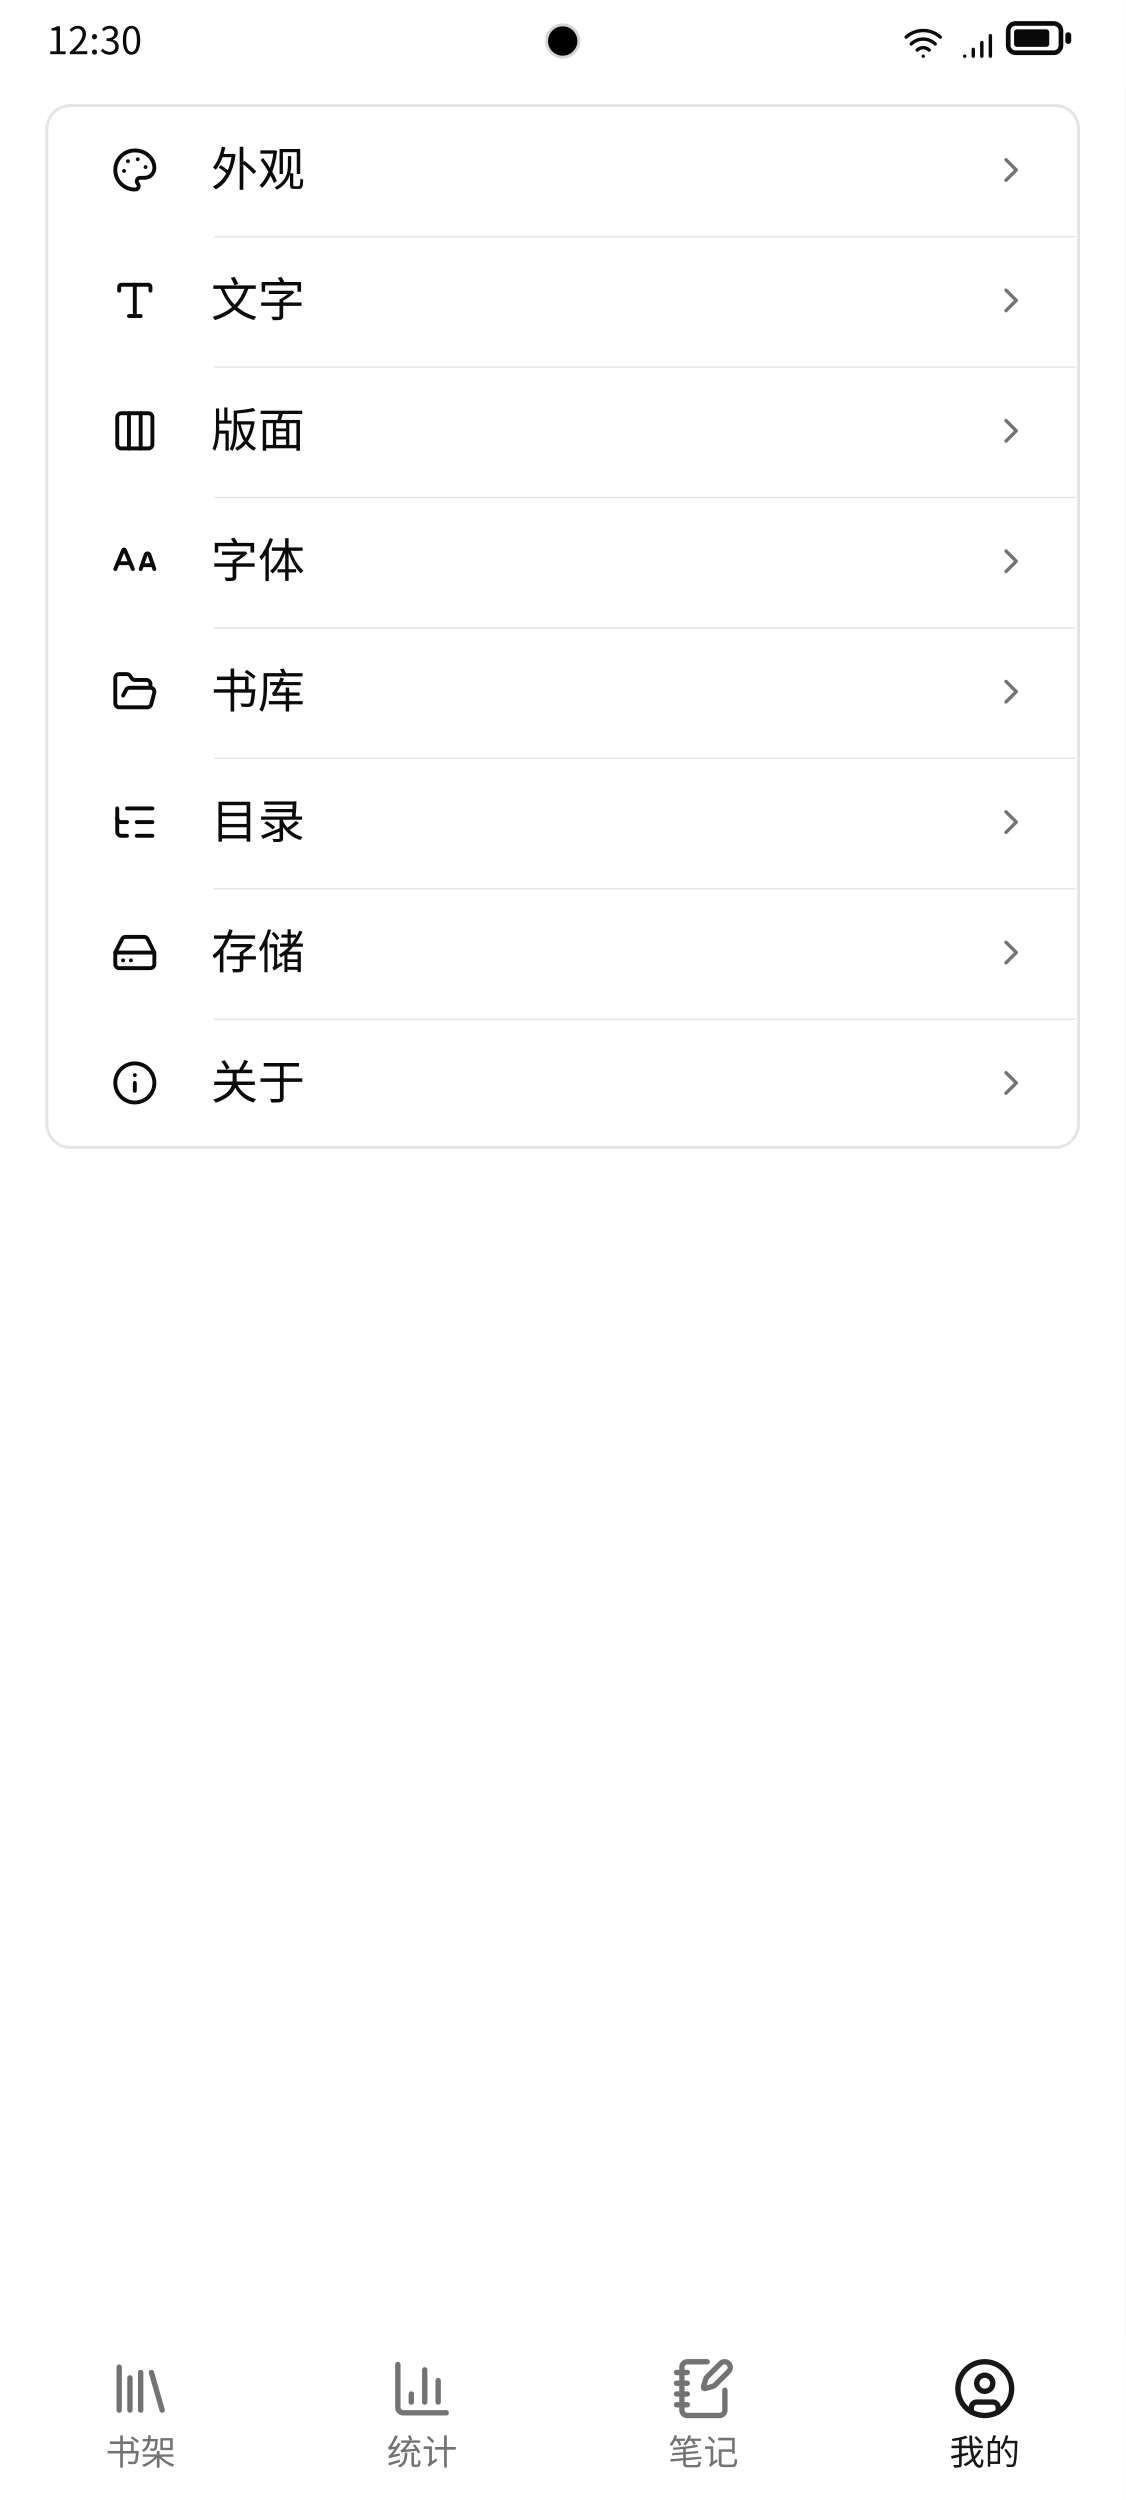
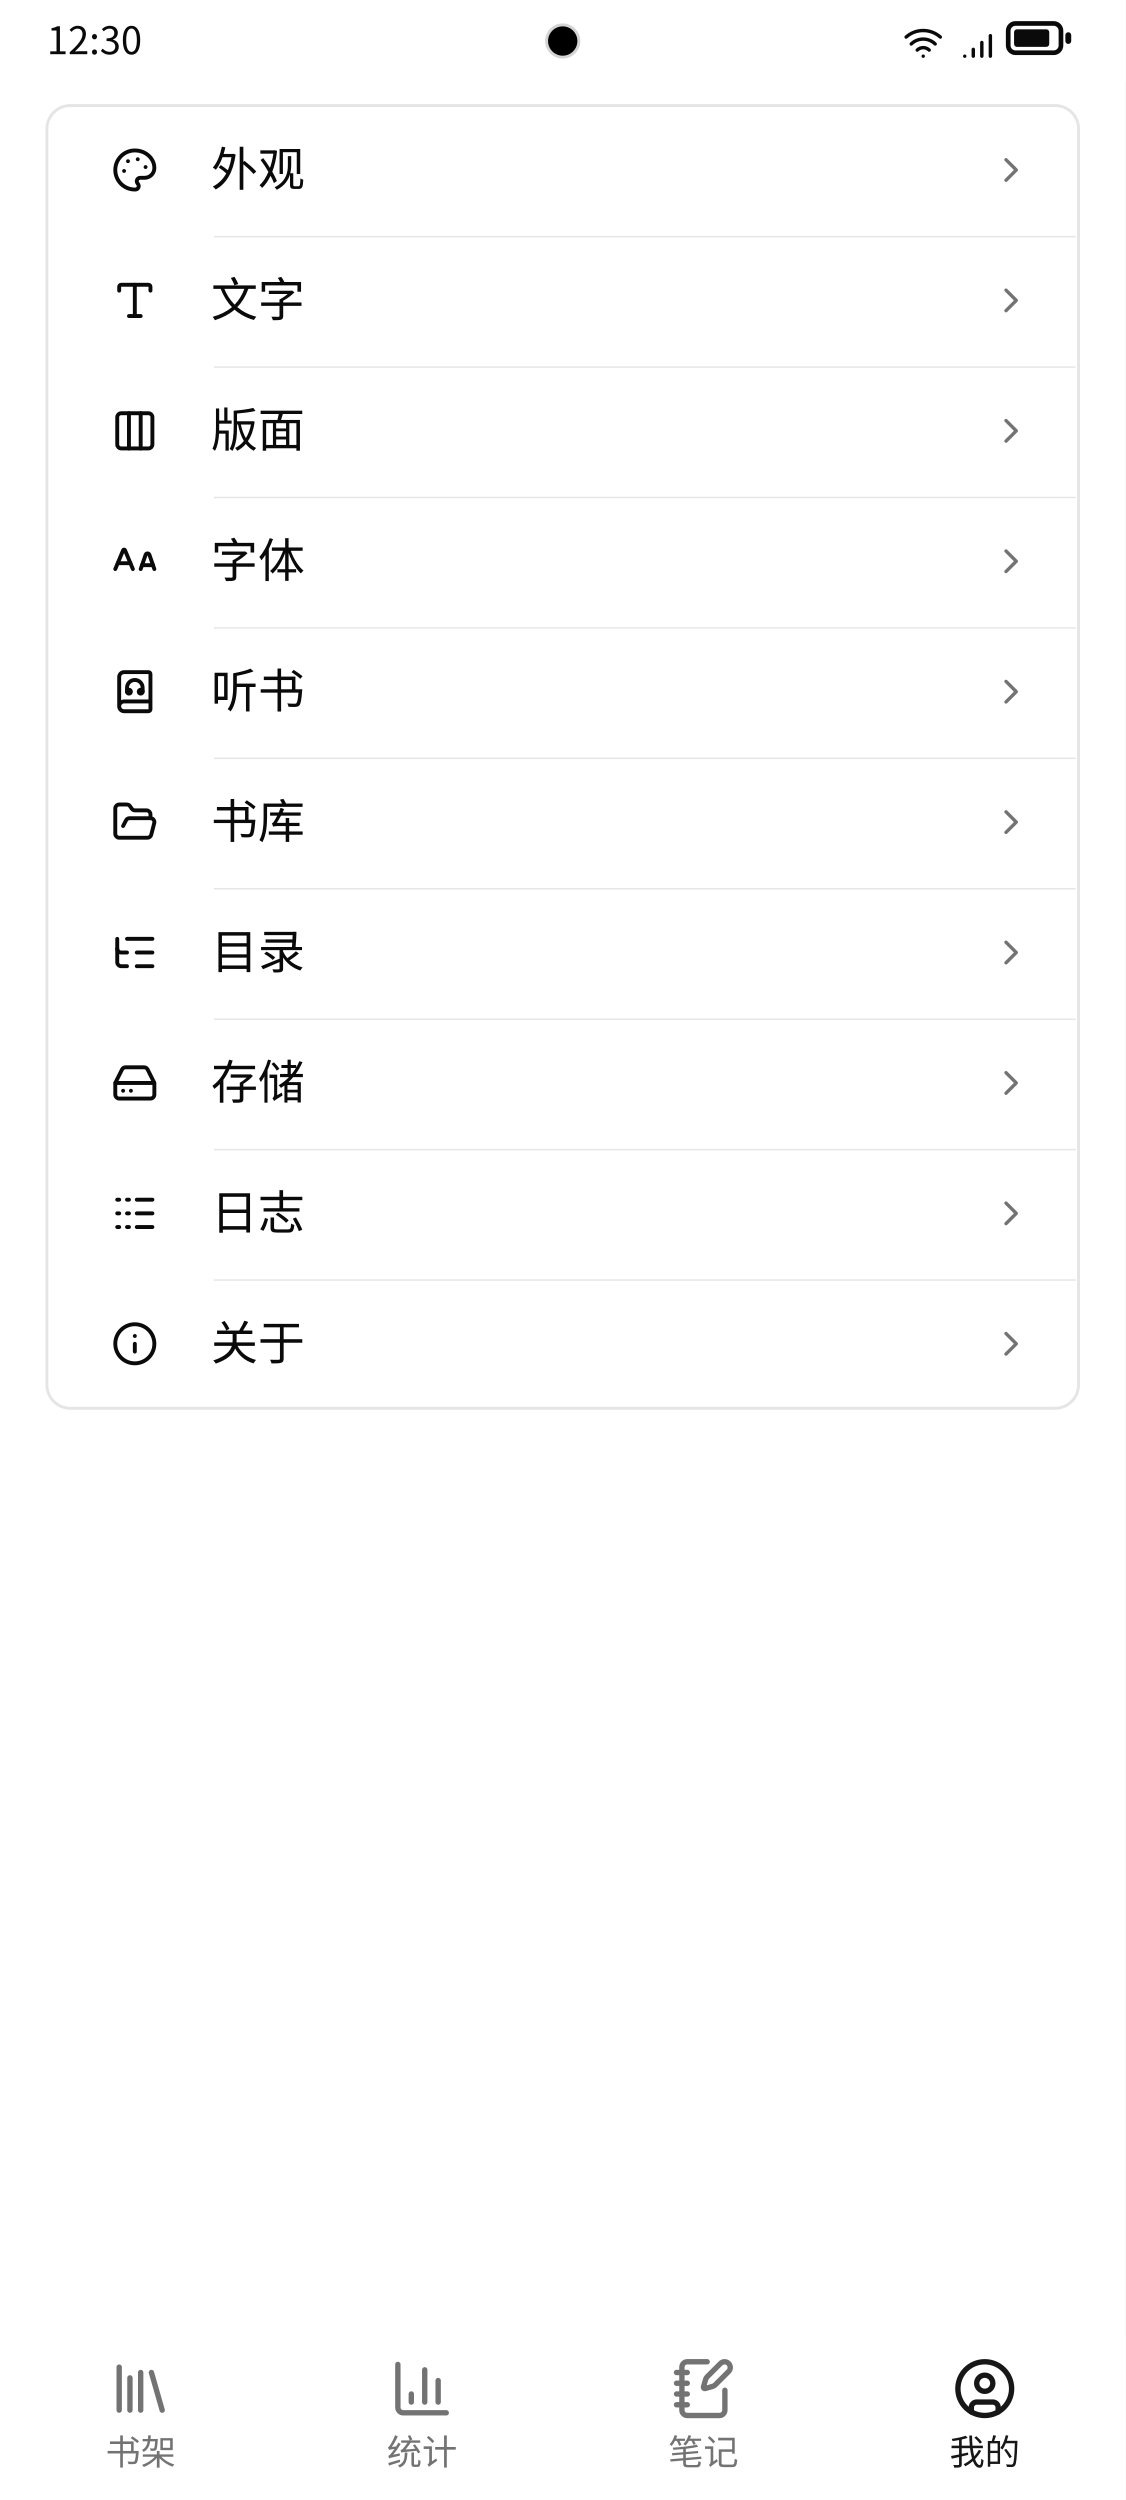
<svg xmlns="http://www.w3.org/2000/svg" width="384" height="853" viewBox="0 0 384 853">
  <rect width="384" height="853" fill="#ffffff" />
  <rect x="0" y="0" width="384" height="28" fill="#ffffff" />
  <text x="16" y="18.5" font-family="Noto Sans CJK SC" font-size="13" font-weight="500" fill="#0a0a0a" text-anchor="start">12:30</text>
  <circle cx="192.0" cy="14" r="5.5" fill="#000" stroke="#d4d4d4" stroke-width="1" />
  <g transform="translate(308.00,7.50) scale(0.58333)" fill="none" stroke="#0a0a0a" stroke-width="2" stroke-linecap="round" stroke-linejoin="round">
    <path d="M12 20h.01" />
    <path d="M2 8.82a15 15 0 0 1 20 0" />
    <path d="M5 12.859a10 10 0 0 1 14 0" />
    <path d="M8.5 16.429a5 5 0 0 1 7 0" />
  </g>
  <g transform="translate(328.00,7.50) scale(0.58333)" fill="none" stroke="#0a0a0a" stroke-width="2" stroke-linecap="round" stroke-linejoin="round">
    <path d="M2 20h.01" />
    <path d="M7 20v-4" />
    <path d="M12 20v-8" />
    <path d="M17 20V8" />
  </g>
  <rect x="344" y="8" width="18" height="10" rx="2.5" fill="none" stroke="#0a0a0a" stroke-width="1.6" />
  <rect x="346" y="10" width="12" height="6" rx="1" fill="#0a0a0a" />
  <rect x="363.5" y="11" width="2" height="4" rx="1" fill="#0a0a0a" />
-   <rect x="16" y="36" width="352" height="355.5" rx="8" fill="#ffffff" stroke="#e5e5e5" stroke-width="1" />
+   <rect x="16" y="36" width="352" height="444.5" rx="8" fill="#ffffff" stroke="#e5e5e5" stroke-width="1" />
  <g transform="translate(0,36.00)">
    <g transform="translate(38.00,14.00) scale(0.66667)" fill="none" stroke="#0a0a0a" stroke-width="2" stroke-linecap="round" stroke-linejoin="round">
      <path d="M12 22a1 1 0 0 1 0-20 10 9 0 0 1 10 9 5 5 0 0 1-5 5h-2.25a1.75 1.75 0 0 0-1.4 2.8l.3.4a1.75 1.75 0 0 1-1.4 2.8z" />
      <circle cx="13.5" cy="6.5" r="1" fill="#0a0a0a" stroke="none" />
      <circle cx="17.5" cy="10.5" r="1" fill="#0a0a0a" stroke="none" />
      <circle cx="6.5" cy="12.5" r="1" fill="#0a0a0a" stroke="none" />
      <circle cx="8.5" cy="7.5" r="1" fill="#0a0a0a" stroke="none" />
    </g>
    <text x="72" y="27.5" font-family="Noto Sans CJK SC" font-size="16" font-weight="400" fill="#0a0a0a" text-anchor="start">外观</text>
    <g transform="translate(338.00,15.00) scale(0.58333)" fill="none" stroke="#737373" stroke-width="2" stroke-linecap="round" stroke-linejoin="round">
      <path d="m9 18 6-6-6-6" />
    </g>
  </g>
  <g transform="translate(0,80.50)">
    <g transform="translate(38.00,14.00) scale(0.66667)" fill="none" stroke="#0a0a0a" stroke-width="2" stroke-linecap="round" stroke-linejoin="round">
      <path d="M12 4v16" />
      <path d="M4 7V5a1 1 0 0 1 1-1h14a1 1 0 0 1 1 1v2" />
      <path d="M9 20h6" />
    </g>
    <text x="72" y="27.5" font-family="Noto Sans CJK SC" font-size="16" font-weight="400" fill="#0a0a0a" text-anchor="start">文字</text>
    <g transform="translate(338.00,15.00) scale(0.58333)" fill="none" stroke="#737373" stroke-width="2" stroke-linecap="round" stroke-linejoin="round">
      <path d="m9 18 6-6-6-6" />
    </g>
  </g>
  <rect x="73" y="80.5" width="294" height="0.5" fill="#e5e5e5" />
  <g transform="translate(0,125.00)">
    <g transform="translate(38.00,14.00) scale(0.66667)" fill="none" stroke="#0a0a0a" stroke-width="2" stroke-linecap="round" stroke-linejoin="round">
      <rect x="3" y="3" width="18" height="18" rx="2" />
      <path d="M9 3v18" />
      <path d="M15 3v18" />
    </g>
    <text x="72" y="27.5" font-family="Noto Sans CJK SC" font-size="16" font-weight="400" fill="#0a0a0a" text-anchor="start">版面</text>
    <g transform="translate(338.00,15.00) scale(0.58333)" fill="none" stroke="#737373" stroke-width="2" stroke-linecap="round" stroke-linejoin="round">
      <path d="m9 18 6-6-6-6" />
    </g>
  </g>
  <rect x="73" y="125.0" width="294" height="0.5" fill="#e5e5e5" />
  <g transform="translate(0,169.50)">
    <g transform="translate(38.00,14.00) scale(0.66667)" fill="none" stroke="#0a0a0a" stroke-width="2" stroke-linecap="round" stroke-linejoin="round">
      <path d="m15 16 2.536-7.328a1.02 1.02 1 0 1 1.928 0L22 16" />
      <path d="M15.697 14h5.606" />
      <path d="m2 16 4.039-9.69a.5.5 0 0 1 .923 0L11 16" />
      <path d="M3.304 13h6.392" />
    </g>
    <text x="72" y="27.5" font-family="Noto Sans CJK SC" font-size="16" font-weight="400" fill="#0a0a0a" text-anchor="start">字体</text>
    <g transform="translate(338.00,15.00) scale(0.58333)" fill="none" stroke="#737373" stroke-width="2" stroke-linecap="round" stroke-linejoin="round">
      <path d="m9 18 6-6-6-6" />
    </g>
  </g>
  <rect x="73" y="169.5" width="294" height="0.5" fill="#e5e5e5" />
  <g transform="translate(0,214.00)">
    <g transform="translate(38.00,14.00) scale(0.66667)" fill="none" stroke="#0a0a0a" stroke-width="2" stroke-linecap="round" stroke-linejoin="round">
+       <path d="M4 19.5v-15A2.5 2.5 0 0 1 6.5 2H19a1 1 0 0 1 1 1v18a1 1 0 0 1-1 1H6.5a1 1 0 0 1 0-5H20" />
+       <path d="M8 12v-2a4 4 0 0 1 8 0v2" />
+       <circle cx="15" cy="12" r="1" />
+       <circle cx="9" cy="12" r="1" />
+     </g>
+     <text x="72" y="27.5" font-family="Noto Sans CJK SC" font-size="16" font-weight="400" fill="#0a0a0a" text-anchor="start">听书</text>
+     <g transform="translate(338.00,15.00) scale(0.58333)" fill="none" stroke="#737373" stroke-width="2" stroke-linecap="round" stroke-linejoin="round">
+       <path d="m9 18 6-6-6-6" />
+     </g>
+   </g>
+   <rect x="73" y="214.0" width="294" height="0.5" fill="#e5e5e5" />
+   <g transform="translate(0,258.50)">
+     <g transform="translate(38.00,14.00) scale(0.66667)" fill="none" stroke="#0a0a0a" stroke-width="2" stroke-linecap="round" stroke-linejoin="round">
      <path d="m6 14 1.5-2.9A2 2 0 0 1 9.24 10H20a2 2 0 0 1 1.94 2.5l-1.54 6a2 2 0 0 1-1.95 1.5H4a2 2 0 0 1-2-2V5a2 2 0 0 1 2-2h3.9a2 2 0 0 1 1.69.9l.81 1.2a2 2 0 0 0 1.67.9H18a2 2 0 0 1 2 2v2" />
    </g>
    <text x="72" y="27.5" font-family="Noto Sans CJK SC" font-size="16" font-weight="400" fill="#0a0a0a" text-anchor="start">书库</text>
    <g transform="translate(338.00,15.00) scale(0.58333)" fill="none" stroke="#737373" stroke-width="2" stroke-linecap="round" stroke-linejoin="round">
      <path d="m9 18 6-6-6-6" />
    </g>
  </g>
-   <rect x="73" y="214.0" width="294" height="0.5" fill="#e5e5e5" />
-   <g transform="translate(0,258.50)">
+   <rect x="73" y="258.5" width="294" height="0.5" fill="#e5e5e5" />
+   <g transform="translate(0,303.00)">
    <g transform="translate(38.00,14.00) scale(0.66667)" fill="none" stroke="#0a0a0a" stroke-width="2" stroke-linecap="round" stroke-linejoin="round">
      <path d="M8 5h13" />
      <path d="M13 12h8" />
      <path d="M13 19h8" />
      <path d="M3 10a2 2 0 0 0 2 2h3" />
      <path d="M3 5v12a2 2 0 0 0 2 2h3" />
    </g>
    <text x="72" y="27.5" font-family="Noto Sans CJK SC" font-size="16" font-weight="400" fill="#0a0a0a" text-anchor="start">目录</text>
    <g transform="translate(338.00,15.00) scale(0.58333)" fill="none" stroke="#737373" stroke-width="2" stroke-linecap="round" stroke-linejoin="round">
      <path d="m9 18 6-6-6-6" />
    </g>
  </g>
-   <rect x="73" y="258.5" width="294" height="0.5" fill="#e5e5e5" />
-   <g transform="translate(0,303.00)">
+   <rect x="73" y="303.0" width="294" height="0.5" fill="#e5e5e5" />
+   <g transform="translate(0,347.50)">
    <g transform="translate(38.00,14.00) scale(0.66667)" fill="none" stroke="#0a0a0a" stroke-width="2" stroke-linecap="round" stroke-linejoin="round">
      <path d="M10 16h.01" />
      <path d="M2.212 11.577a2 2 0 0 0-.212.896V18a2 2 0 0 0 2 2h16a2 2 0 0 0 2-2v-5.527a2 2 0 0 0-.212-.896L18.55 5.11A2 2 0 0 0 16.76 4H7.24a2 2 0 0 0-1.79 1.11z" />
      <path d="M21.946 12.013H2.054" />
      <path d="M6 16h.01" />
    </g>
    <text x="72" y="27.5" font-family="Noto Sans CJK SC" font-size="16" font-weight="400" fill="#0a0a0a" text-anchor="start">存储</text>
    <g transform="translate(338.00,15.00) scale(0.58333)" fill="none" stroke="#737373" stroke-width="2" stroke-linecap="round" stroke-linejoin="round">
      <path d="m9 18 6-6-6-6" />
    </g>
  </g>
-   <rect x="73" y="303.0" width="294" height="0.5" fill="#e5e5e5" />
-   <g transform="translate(0,347.50)">
+   <rect x="73" y="347.5" width="294" height="0.5" fill="#e5e5e5" />
+   <g transform="translate(0,392.00)">
+     <g transform="translate(38.00,14.00) scale(0.66667)" fill="none" stroke="#0a0a0a" stroke-width="2" stroke-linecap="round" stroke-linejoin="round">
+       <path d="M3 5h1" />
+       <path d="M3 12h1" />
+       <path d="M3 19h1" />
+       <path d="M8 5h1" />
+       <path d="M8 12h1" />
+       <path d="M8 19h1" />
+       <path d="M13 5h8" />
+       <path d="M13 12h8" />
+       <path d="M13 19h8" />
+     </g>
+     <text x="72" y="27.5" font-family="Noto Sans CJK SC" font-size="16" font-weight="400" fill="#0a0a0a" text-anchor="start">日志</text>
+     <g transform="translate(338.00,15.00) scale(0.58333)" fill="none" stroke="#737373" stroke-width="2" stroke-linecap="round" stroke-linejoin="round">
+       <path d="m9 18 6-6-6-6" />
+     </g>
+   </g>
+   <rect x="73" y="392.0" width="294" height="0.5" fill="#e5e5e5" />
+   <g transform="translate(0,436.50)">
    <g transform="translate(38.00,14.00) scale(0.66667)" fill="none" stroke="#0a0a0a" stroke-width="2" stroke-linecap="round" stroke-linejoin="round">
      <path d="M12 16v-4" />
      <path d="M12 8h.01" />
      <circle cx="12" cy="12" r="10" />
    </g>
    <text x="72" y="27.5" font-family="Noto Sans CJK SC" font-size="16" font-weight="400" fill="#0a0a0a" text-anchor="start">关于</text>
    <g transform="translate(338.00,15.00) scale(0.58333)" fill="none" stroke="#737373" stroke-width="2" stroke-linecap="round" stroke-linejoin="round">
      <path d="m9 18 6-6-6-6" />
    </g>
  </g>
-   <rect x="73" y="347.5" width="294" height="0.5" fill="#e5e5e5" />
+   <rect x="73" y="436.5" width="294" height="0.5" fill="#e5e5e5" />
  <rect x="0" y="797" width="384" height="56" fill="#ffffff" />
  <g transform="translate(37.00,804.00) scale(0.91667)" fill="none" stroke="#737373" stroke-width="2" stroke-linecap="round" stroke-linejoin="round">
    <path d="m16 6 4 14" />
    <path d="M12 6v14" />
    <path d="M8 8v12" />
    <path d="M4 4v16" />
  </g>
  <text x="48.0" y="841" font-family="Noto Sans CJK SC" font-size="12" font-weight="400" fill="#737373" text-anchor="middle">书架</text>
  <g transform="translate(133.00,804.00) scale(0.91667)" fill="none" stroke="#737373" stroke-width="2" stroke-linecap="round" stroke-linejoin="round">
    <path d="M3 3v16a2 2 0 0 0 2 2h16" />
    <path d="M18 17V9" />
    <path d="M13 17V5" />
    <path d="M8 17v-3" />
  </g>
  <text x="144.0" y="841" font-family="Noto Sans CJK SC" font-size="12" font-weight="400" fill="#737373" text-anchor="middle">统计</text>
  <g transform="translate(229.00,804.00) scale(0.91667)" fill="none" stroke="#737373" stroke-width="2" stroke-linecap="round" stroke-linejoin="round">
    <path d="M13.4 2H6a2 2 0 0 0-2 2v16a2 2 0 0 0 2 2h12a2 2 0 0 0 2-2v-7.4" />
    <path d="M2 6h4" />
    <path d="M2 10h4" />
    <path d="M2 14h4" />
    <path d="M2 18h4" />
    <path d="M21.378 5.626a1 1 0 1 0-3.004-3.004l-5.01 5.012a2 2 0 0 0-.506.854l-.837 2.87a.5.5 0 0 0 .62.62l2.87-.837a2 2 0 0 0 .854-.506z" />
  </g>
  <text x="240.0" y="841" font-family="Noto Sans CJK SC" font-size="12" font-weight="400" fill="#737373" text-anchor="middle">笔记</text>
  <g transform="translate(325.00,804.00) scale(0.91667)" fill="none" stroke="#171717" stroke-width="2" stroke-linecap="round" stroke-linejoin="round">
    <path d="M7 20.662V19a2 2 0 0 1 2-2h6a2 2 0 0 1 2 2v1.662" />
    <circle cx="12" cy="12" r="10" />
    <circle cx="12" cy="10" r="3" />
  </g>
  <text x="336.0" y="841" font-family="Noto Sans CJK SC" font-size="12" font-weight="400" fill="#171717" text-anchor="middle">我的</text>
</svg>
